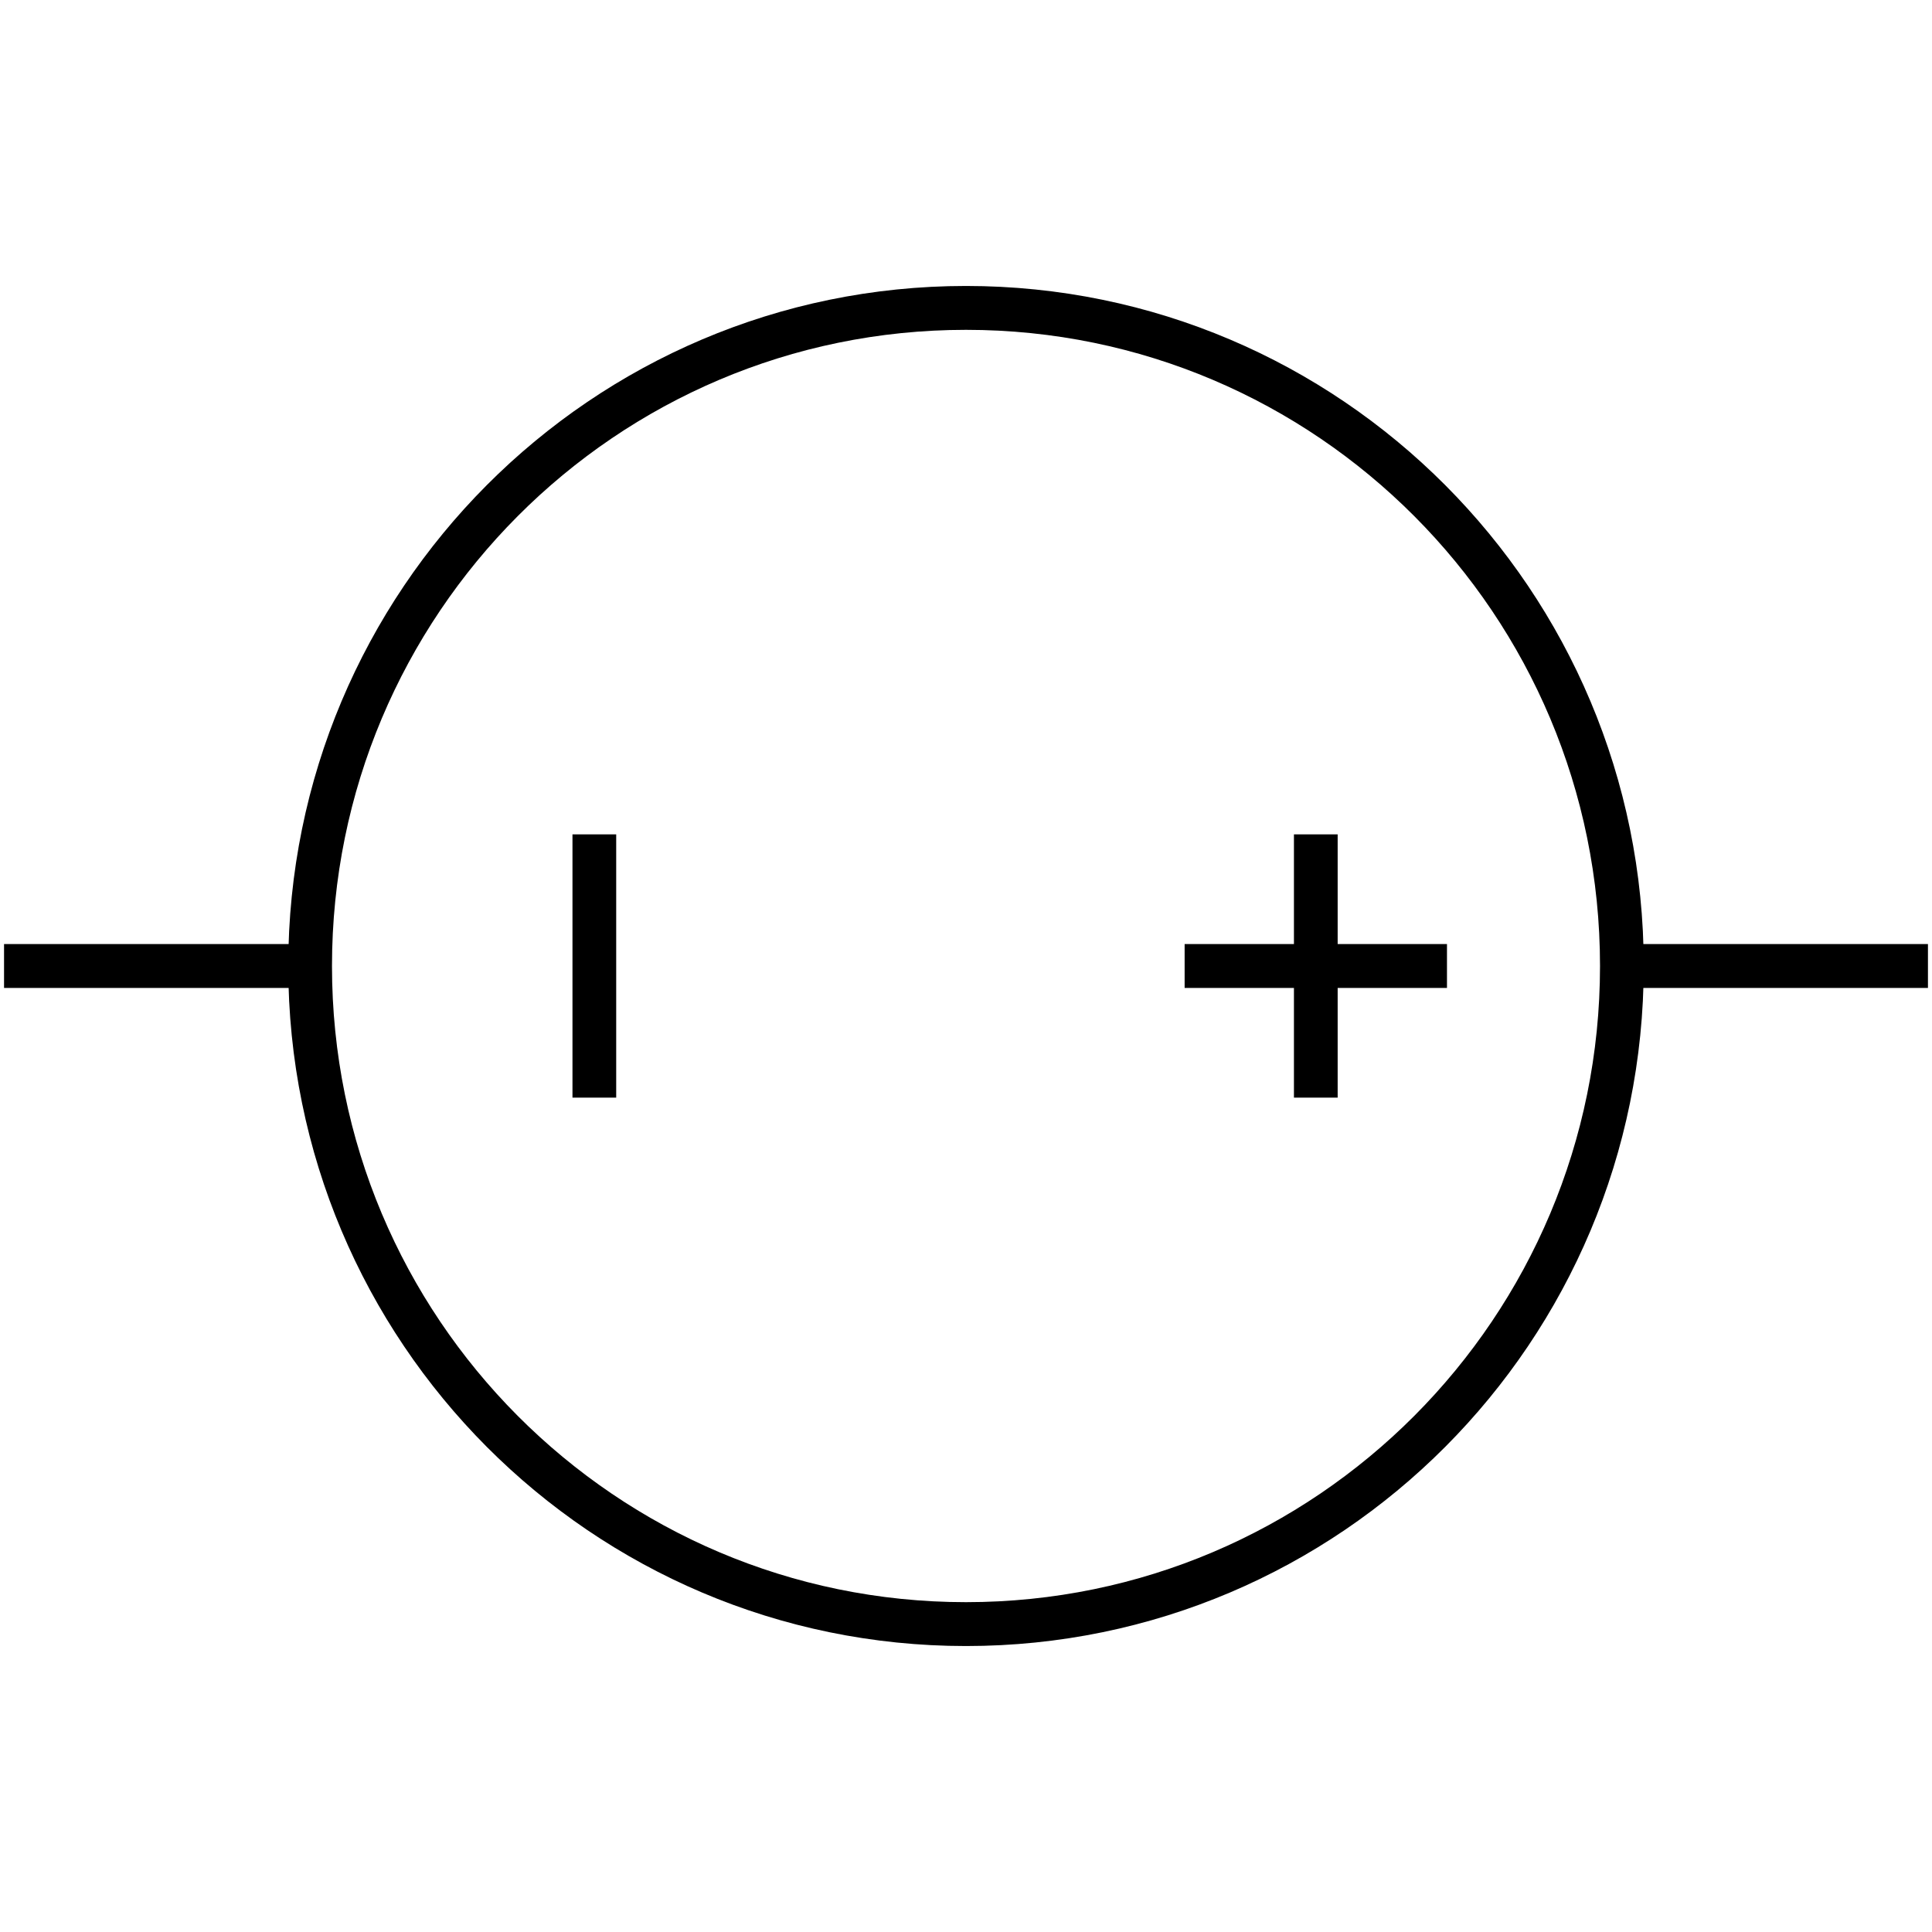
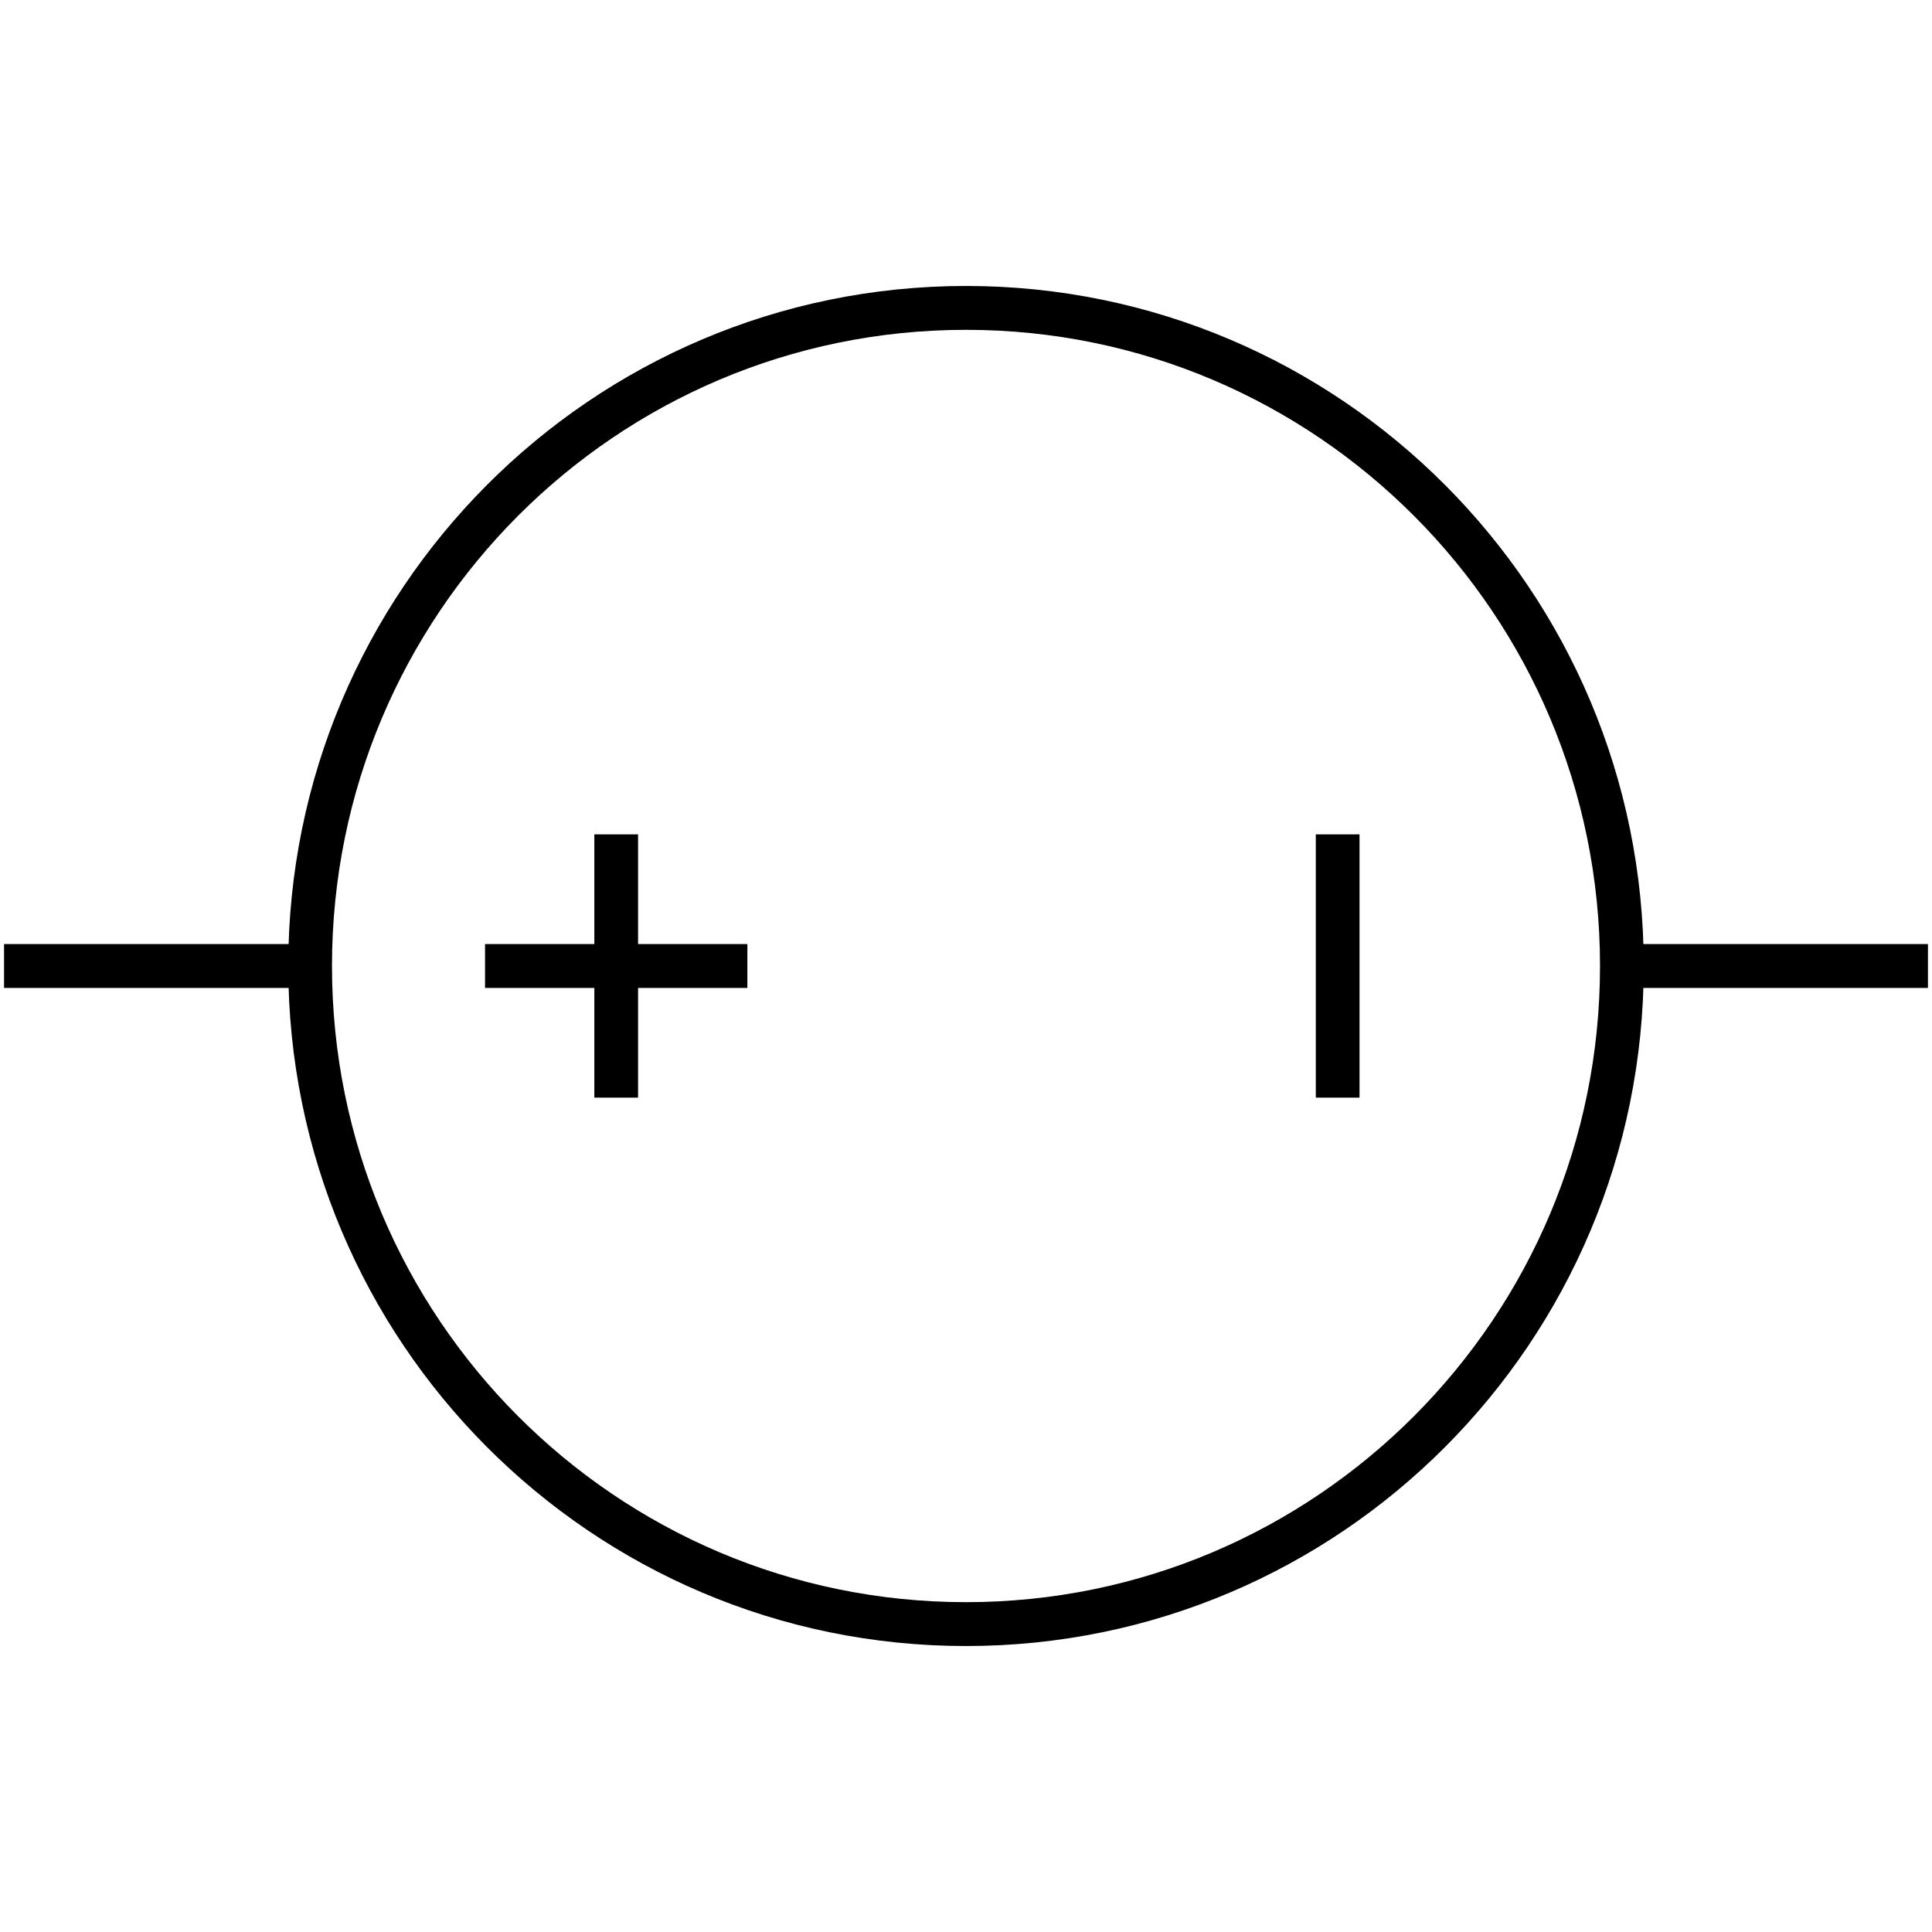
<svg xmlns="http://www.w3.org/2000/svg" version="1.0" width="50" height="50" id="svg2">
  <defs id="defs4" />
-   <g id="layer1" transform="matrix(0,-1.135436,-1.131602,0,53.29006,53.3859)">
+   <g id="layer1" transform="matrix(0,-1.135436,1.131602,0,-3.29006,53.3859)">
    <path d="M 25,10 V 3" style="fill:none;fill-opacity:0.75;fill-rule:evenodd;stroke:#000000;stroke-width:1px;stroke-linecap:butt;stroke-linejoin:miter;stroke-opacity:1" id="path2194" />
    <path d="m 25,40 v 7" style="fill:none;fill-opacity:0.75;fill-rule:evenodd;stroke:#000000;stroke-width:1px;stroke-linecap:butt;stroke-linejoin:miter;stroke-opacity:1" id="path2196" />
    <path d="m 25,14 v 6" style="fill:none;fill-opacity:0.75;fill-rule:evenodd;stroke:#000000;stroke-width:1px;stroke-linecap:butt;stroke-linejoin:miter;stroke-opacity:1" id="path2243" />
    <path d="M 28,17 H 22" style="fill:none;fill-opacity:0.75;fill-rule:evenodd;stroke:#000000;stroke-width:1px;stroke-linecap:butt;stroke-linejoin:miter;stroke-opacity:1" id="path2245" />
    <path d="M 28,33.5 H 22" style="fill:none;fill-opacity:0.75;fill-rule:evenodd;stroke:#000000;stroke-width:1px;stroke-linecap:butt;stroke-linejoin:miter;stroke-opacity:1" id="path2247" />
    <path d="m 40,25 a 15,15 0 1 1 -30,0 15,15 0 1 1 30,0 z" style="opacity:1;fill:none;fill-opacity:1;stroke:#000000;stroke-width:1;stroke-linecap:square;stroke-miterlimit:4;stroke-dasharray:none;stroke-dashoffset:0;stroke-opacity:1" id="path2249" />
  </g>
</svg>
